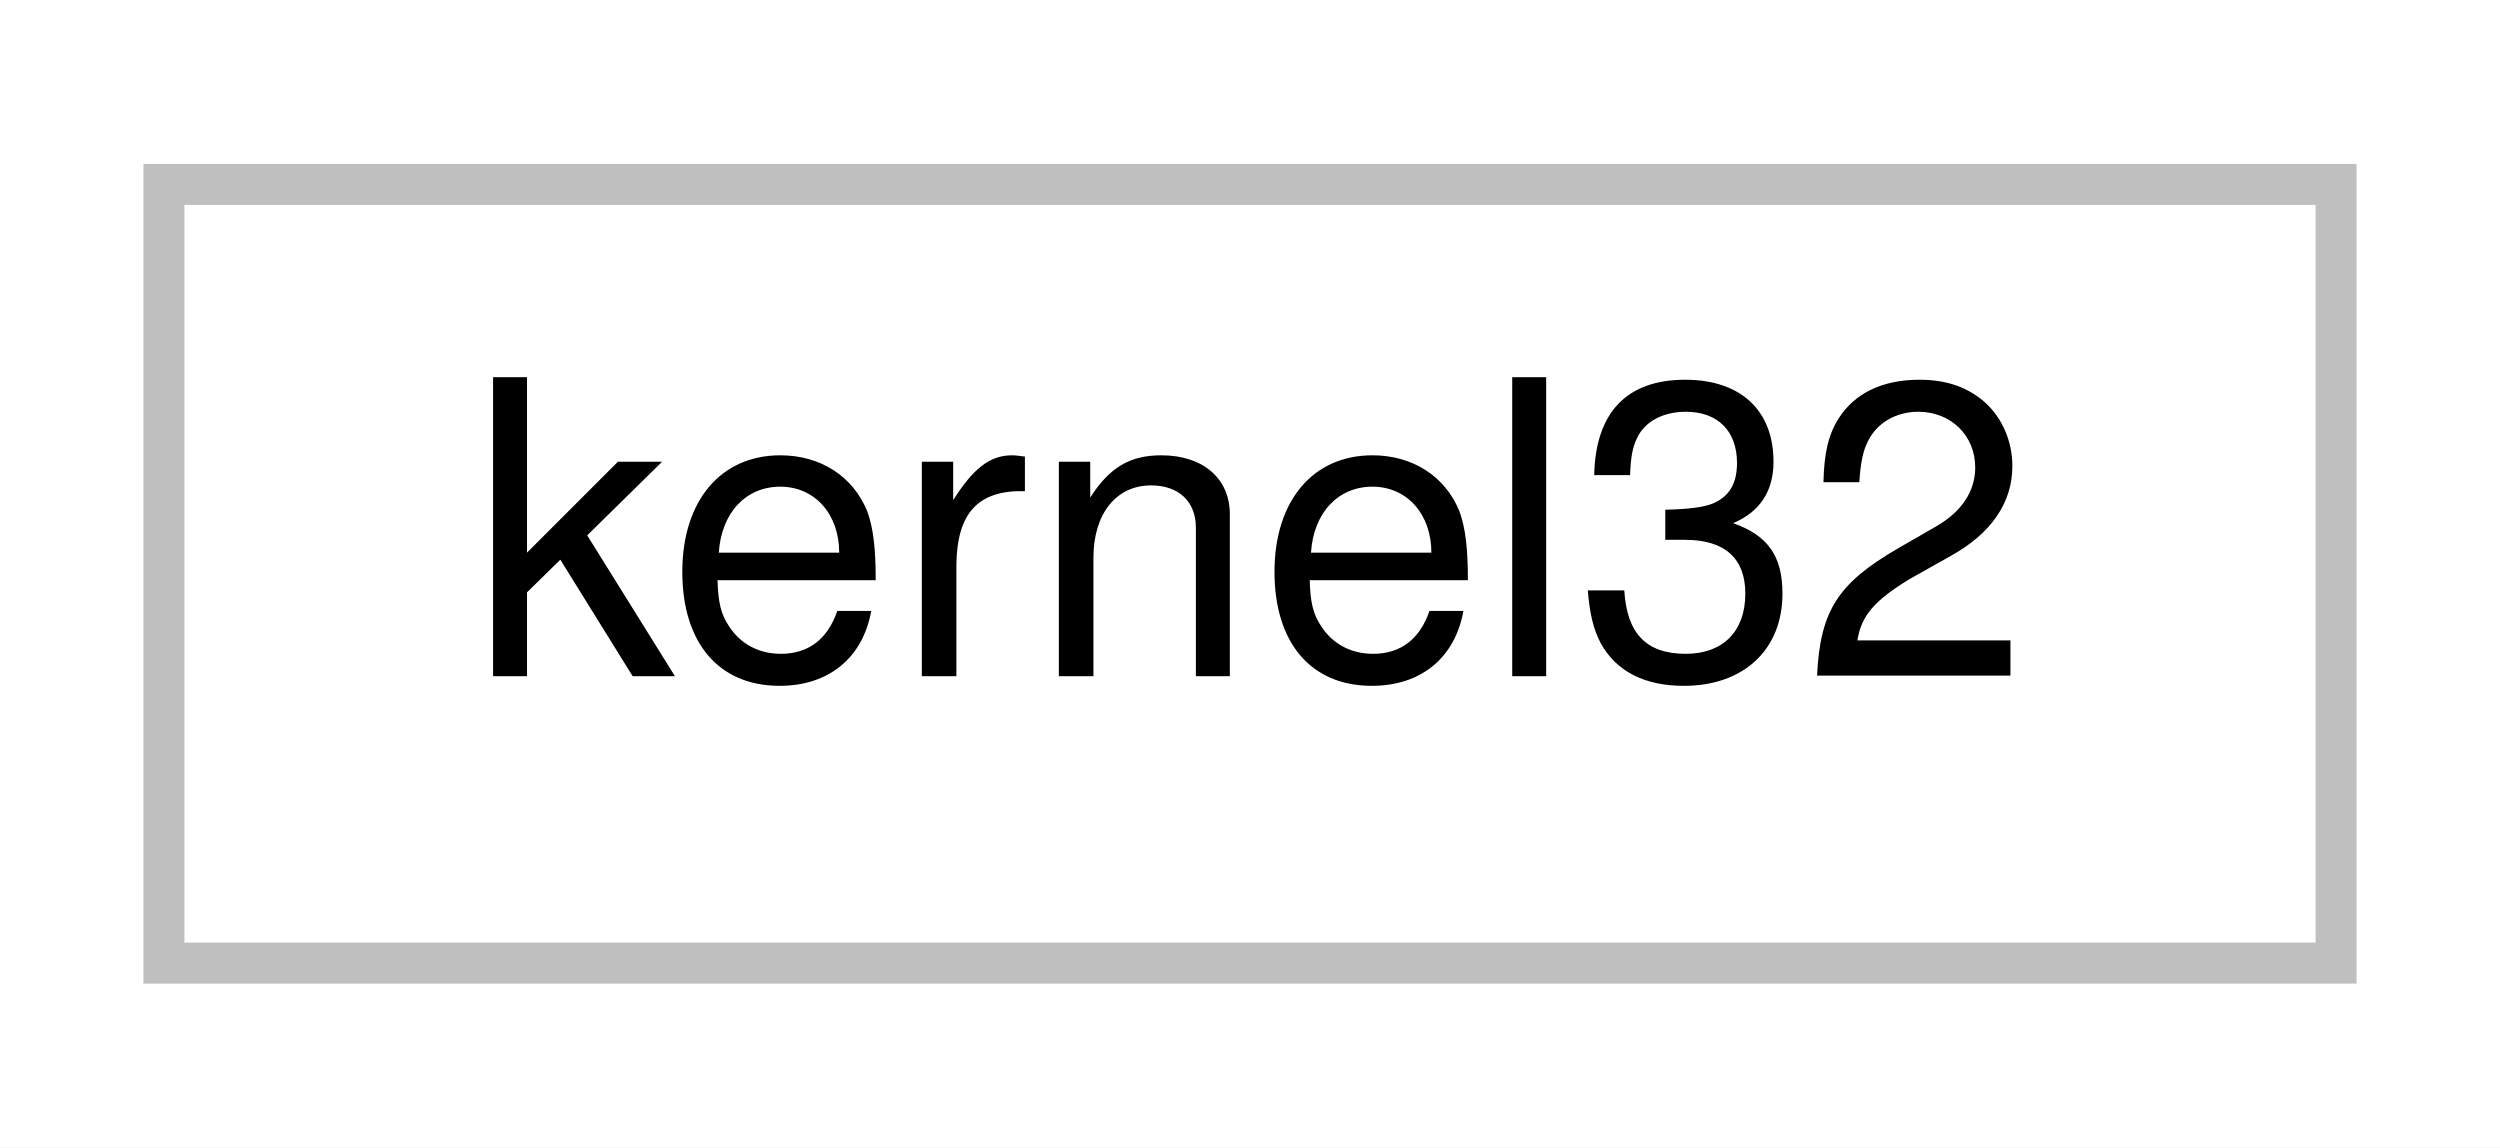
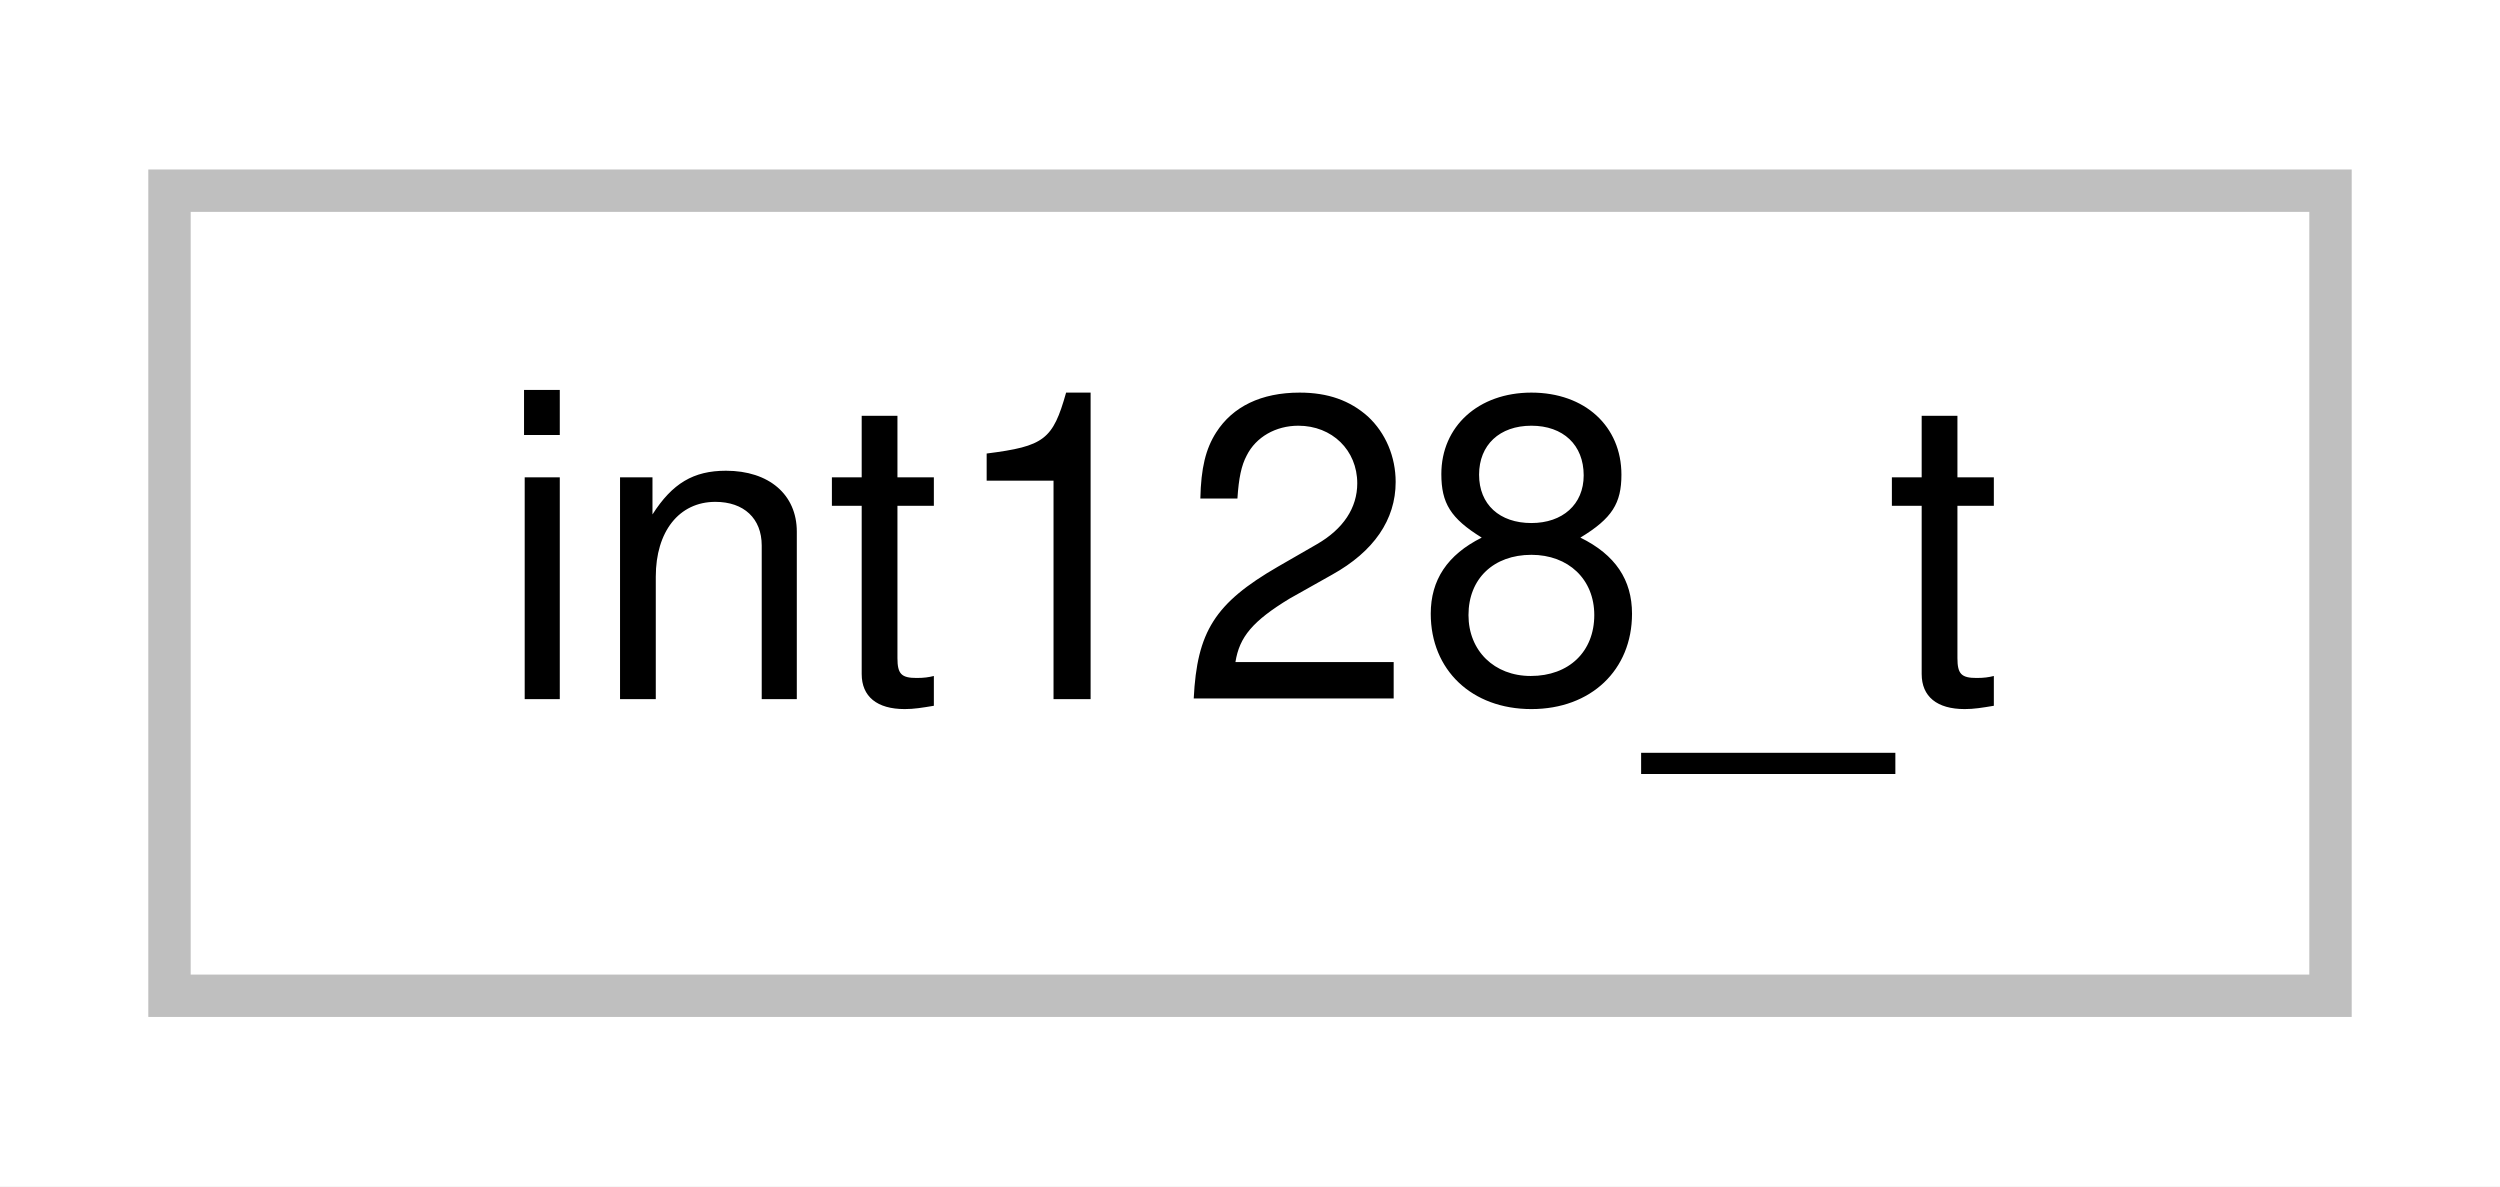
- <svg xmlns="http://www.w3.org/2000/svg" width="61pt" height="28pt" viewBox="0.00 0.00 61.00 28.00">
+ <svg xmlns="http://www.w3.org/2000/svg" width="59pt" height="28pt" viewBox="0.00 0.00 59.00 28.00">
  <g id="graph0" class="graph" transform="scale(1 1) rotate(0) translate(4 24)">
-     <polygon fill="white" stroke="none" points="-4,4 -4,-24 57,-24 57,4 -4,4" />
+     <polygon fill="white" stroke="none" points="-4,4 -4,-24 55,-24 55,4 -4,4" />
    <g id="node1" class="node">
-       <polygon fill="white" stroke="#bfbfbf" points="-3.55271e-15,-0.5 -3.55271e-15,-19.5 53,-19.5 53,-0.5 -3.55271e-15,-0.5" />
-       <text text-anchor="middle" x="26.5" y="-7.5" font-family="Helvetica,sans-Serif" font-size="10.00">kernel32</text>
+       <polygon fill="white" stroke="#bfbfbf" points="-3.55271e-15,-0.5 -3.55271e-15,-19.5 51,-19.5 51,-0.5 -3.55271e-15,-0.5" />
+       <text text-anchor="middle" x="25.5" y="-7.5" font-family="Helvetica,sans-Serif" font-size="10.00">int128_t</text>
    </g>
  </g>
</svg>
